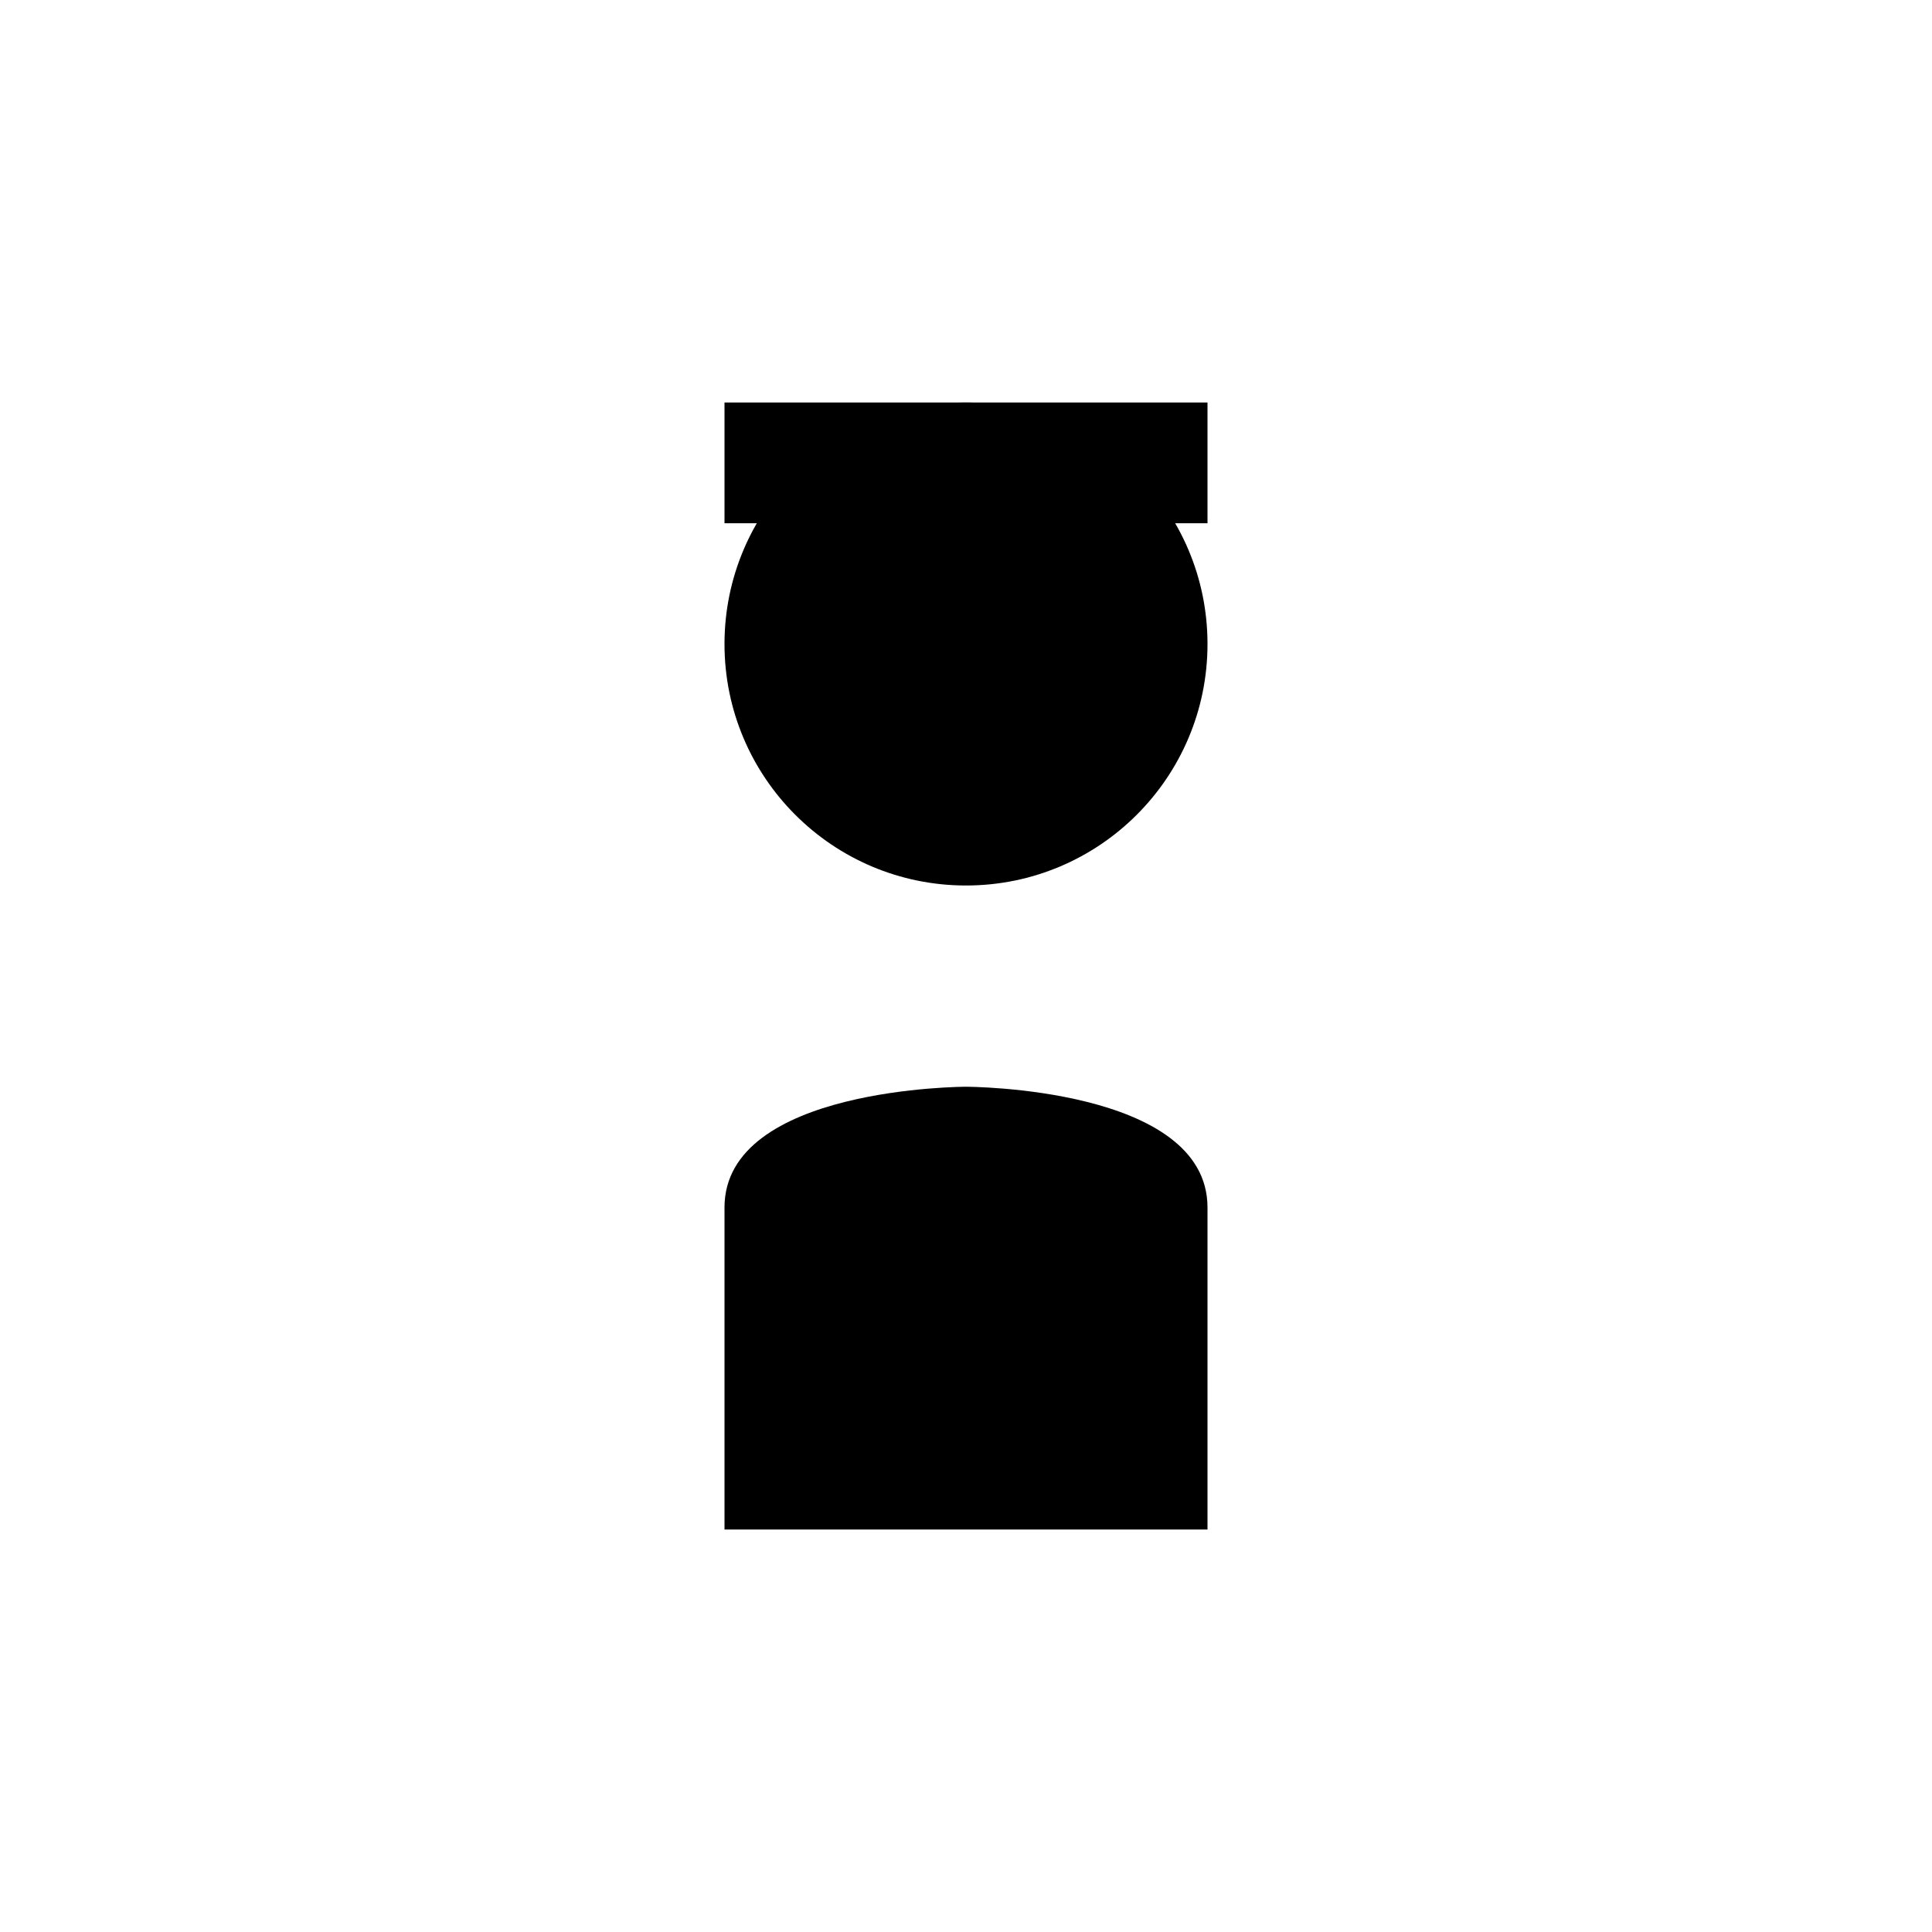
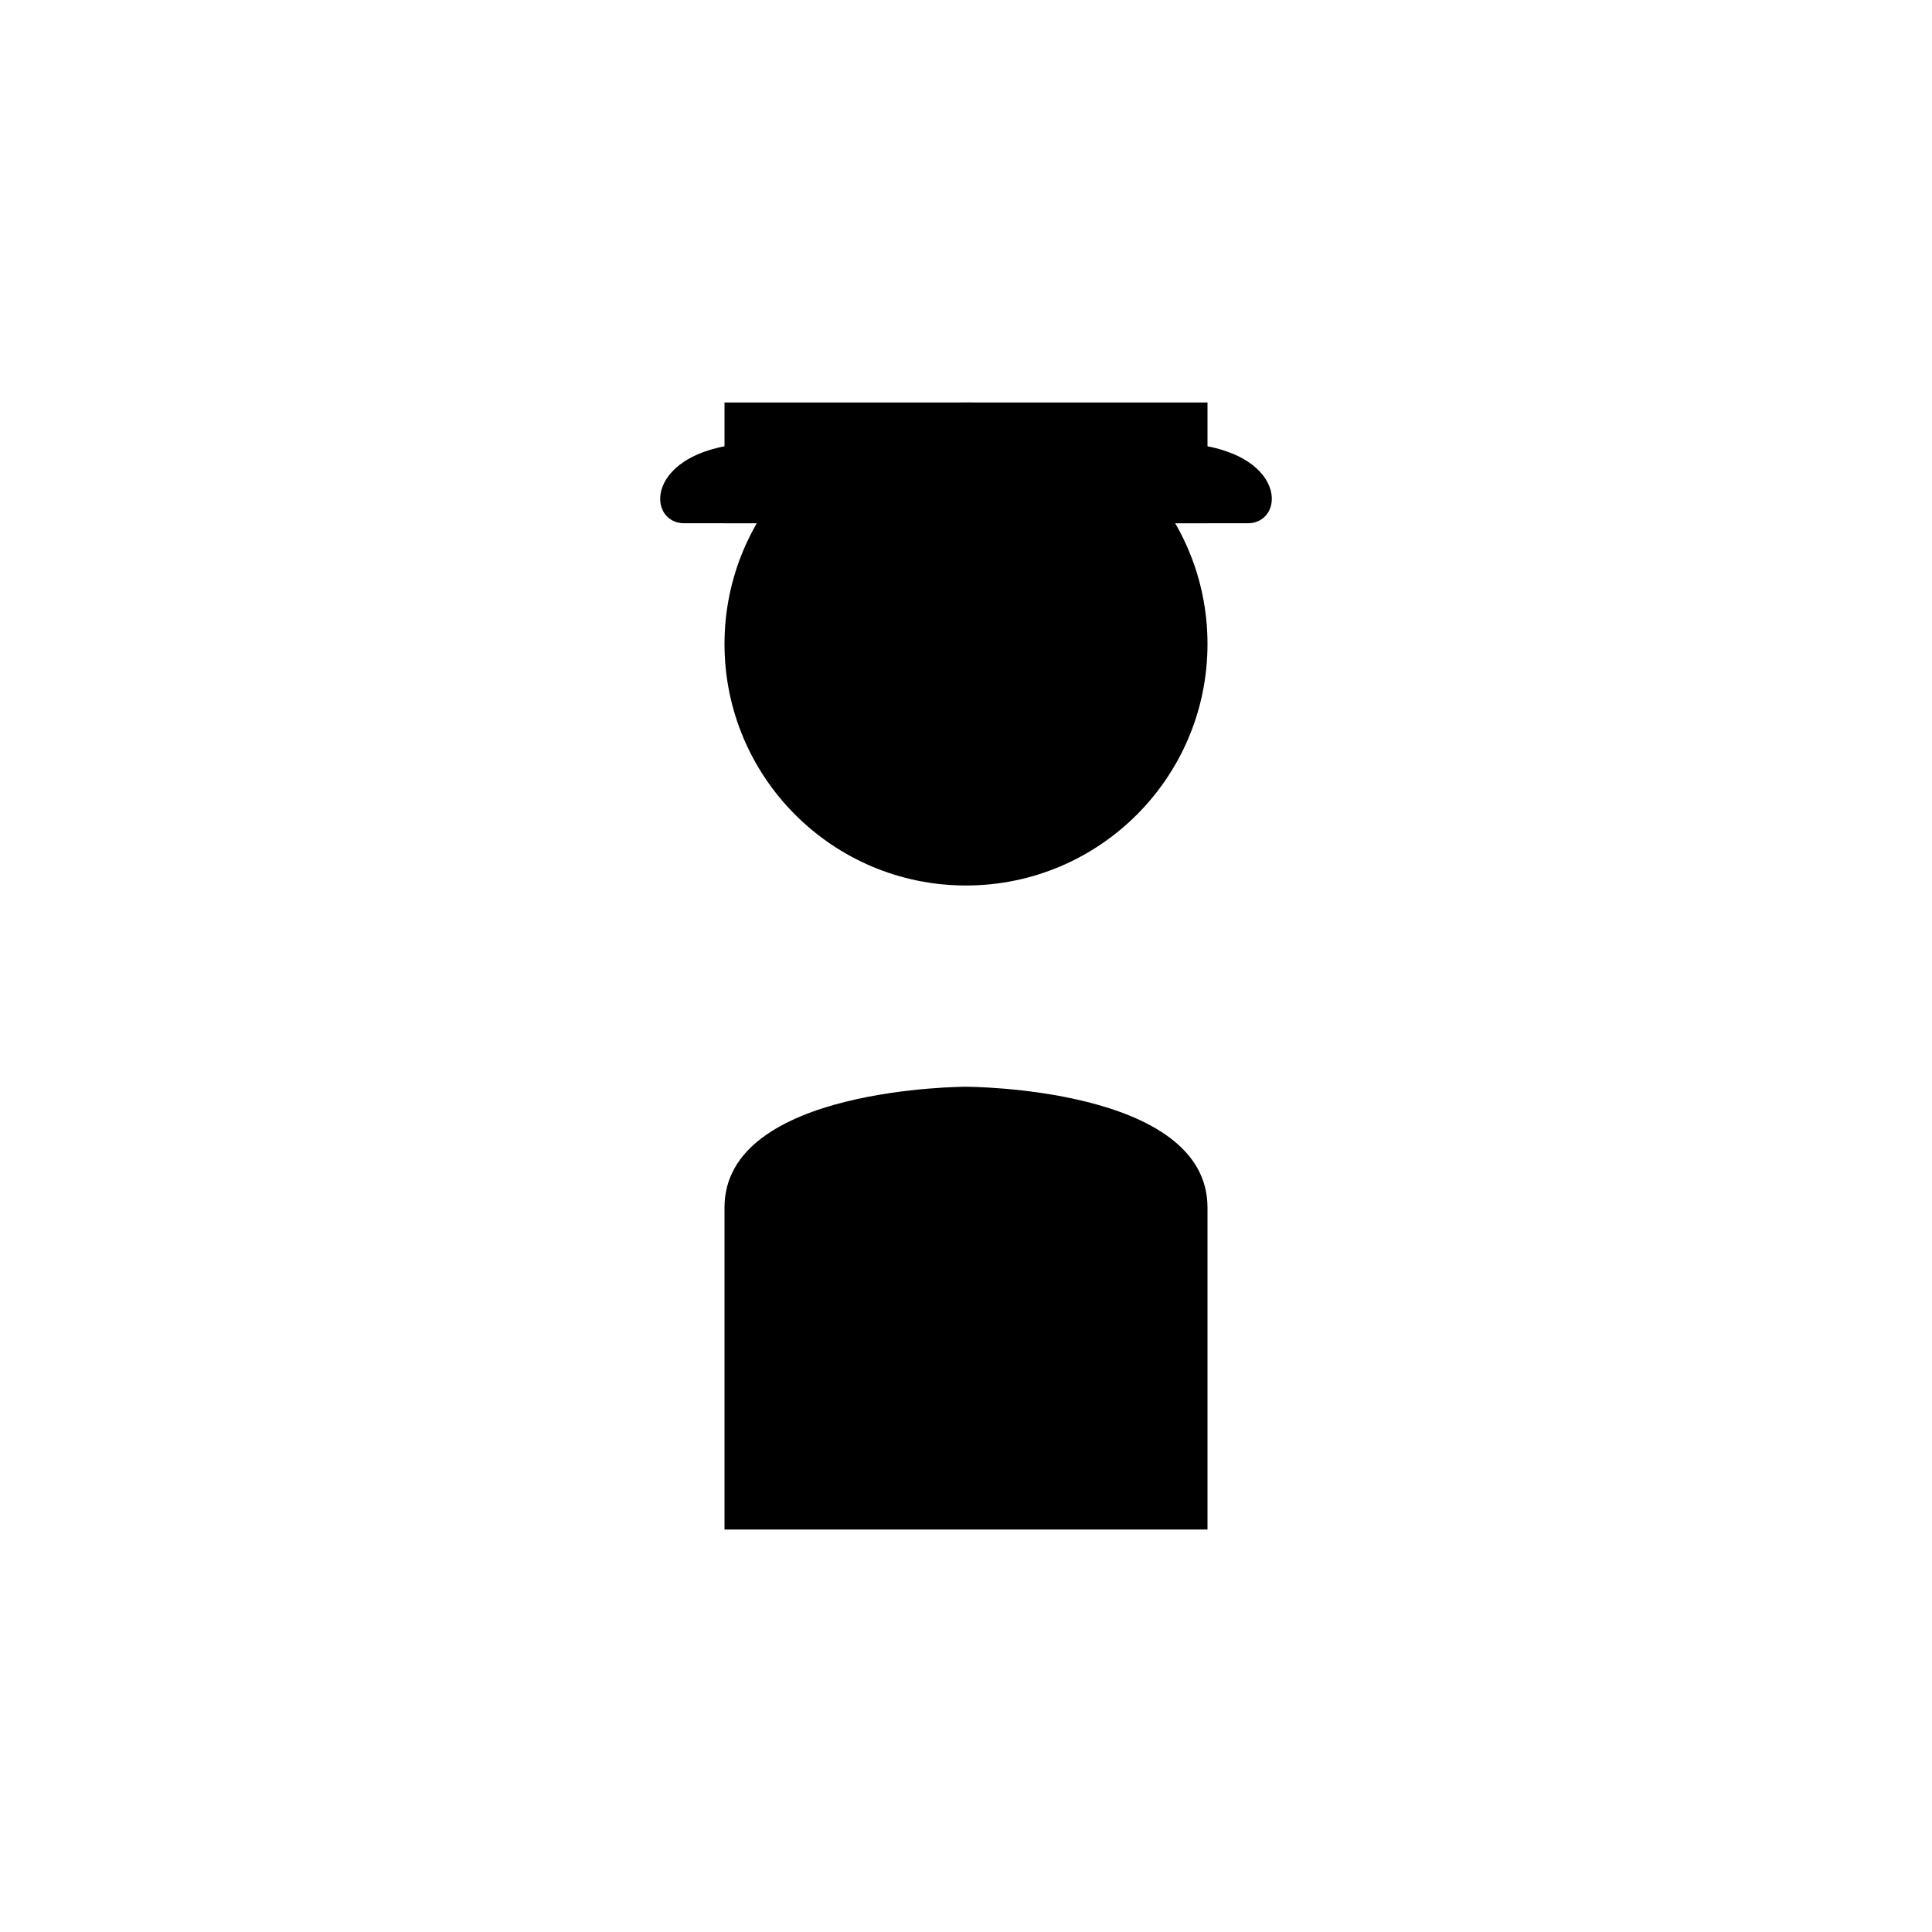
<svg xmlns="http://www.w3.org/2000/svg" width="24" height="24" viewBox="0 0 24 24" fill="#000000">
  <circle cx="12" cy="8" r="3" />
  <path d="M9 15c0-1.5 3-1.5 3-1.5s3 0 3 1.5v4H9v-4z" />
  <rect x="9" y="5" width="6" height="1.5" fill="#000000" />
+   <path d="M8.5 6.5h7c0.5 0 0.5-1-1-1h-5c-1.5 0-1.5 1-1 1z" fill="#000000" />
</svg>
